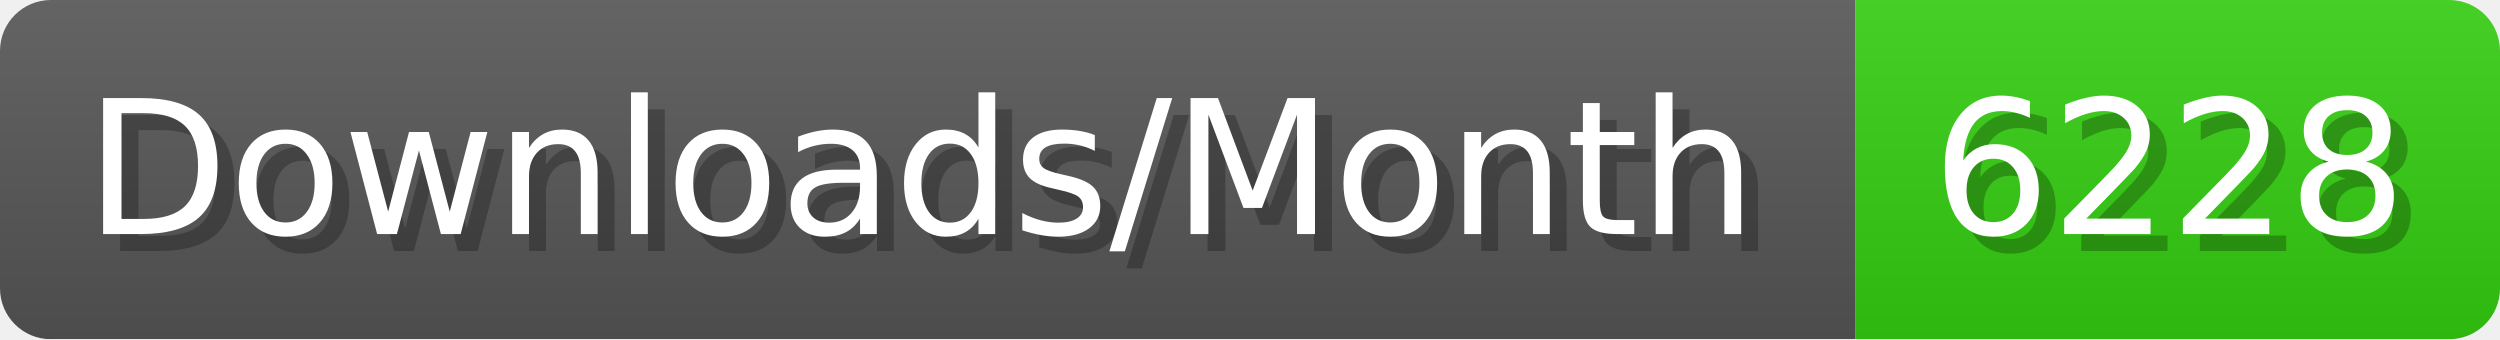
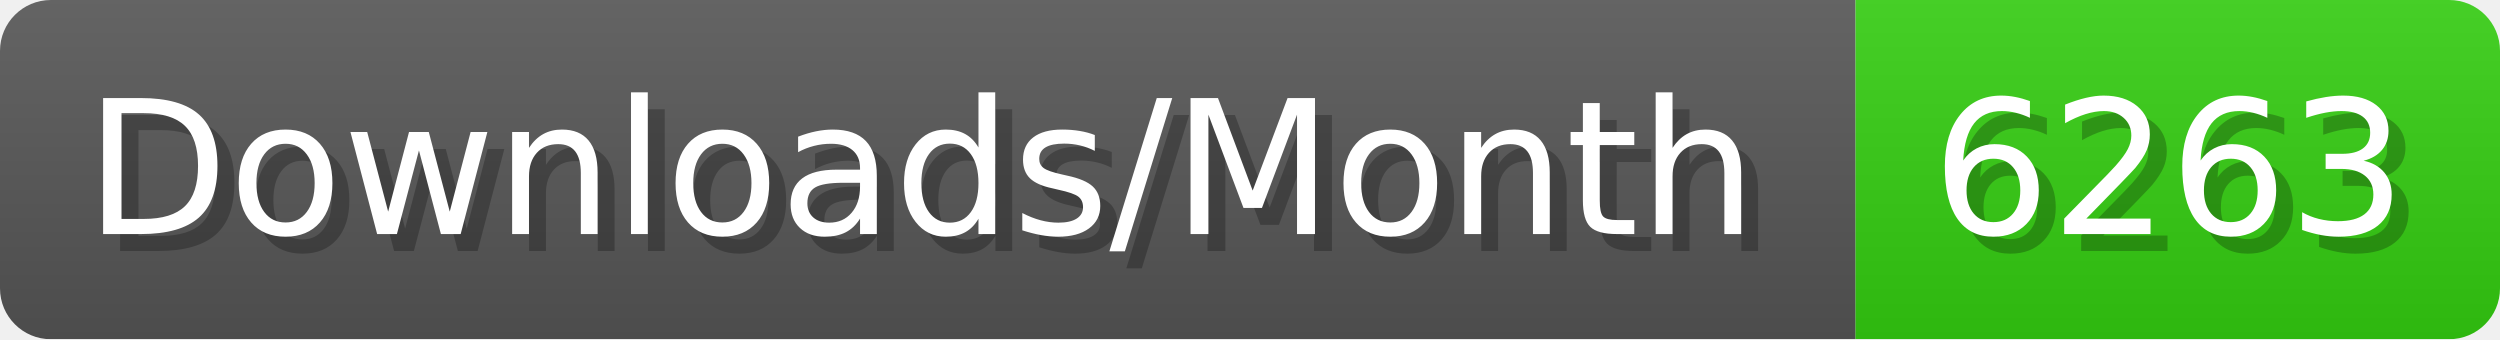
- <svg xmlns="http://www.w3.org/2000/svg" width="147.4" height="20" viewBox="0 0 1474 200" role="img" aria-label="Downloads/Month: 6228">
+ <svg xmlns="http://www.w3.org/2000/svg" width="147.4" height="20" viewBox="0 0 1474 200" role="img" aria-label="Downloads/Month: 6263">
  <linearGradient id="YlXUI" x2="0" y2="100%">
    <stop offset="0" stop-opacity=".1" stop-color="#EEE" />
    <stop offset="1" stop-opacity=".1" />
  </linearGradient>
  <mask id="JHhop">
    <rect width="1474" height="200" rx="30" fill="#FFF" />
  </mask>
  <g mask="url(#JHhop)">
    <rect width="1094" height="200" fill="#555" />
    <rect width="380" height="200" fill="#3C1" x="1094" />
    <rect width="1474" height="200" fill="url(#YlXUI)" />
  </g>
  <g aria-hidden="true" fill="#fff" text-anchor="start" font-family="Verdana,DejaVu Sans,sans-serif" font-size="110">
    <text x="60" y="148" textLength="994" fill="#000" opacity="0.25">Downloads/Month</text>
    <text x="50" y="138" textLength="994">Downloads/Month</text>
-     <text x="1149" y="148" textLength="280" fill="#000" opacity="0.25">6228</text>
-     <text x="1139" y="138" textLength="280">6228</text>
+     <text x="1149" y="148" textLength="280" fill="#000" opacity="0.25">6263</text>
+     <text x="1139" y="138" textLength="280">6263</text>
  </g>
</svg>
